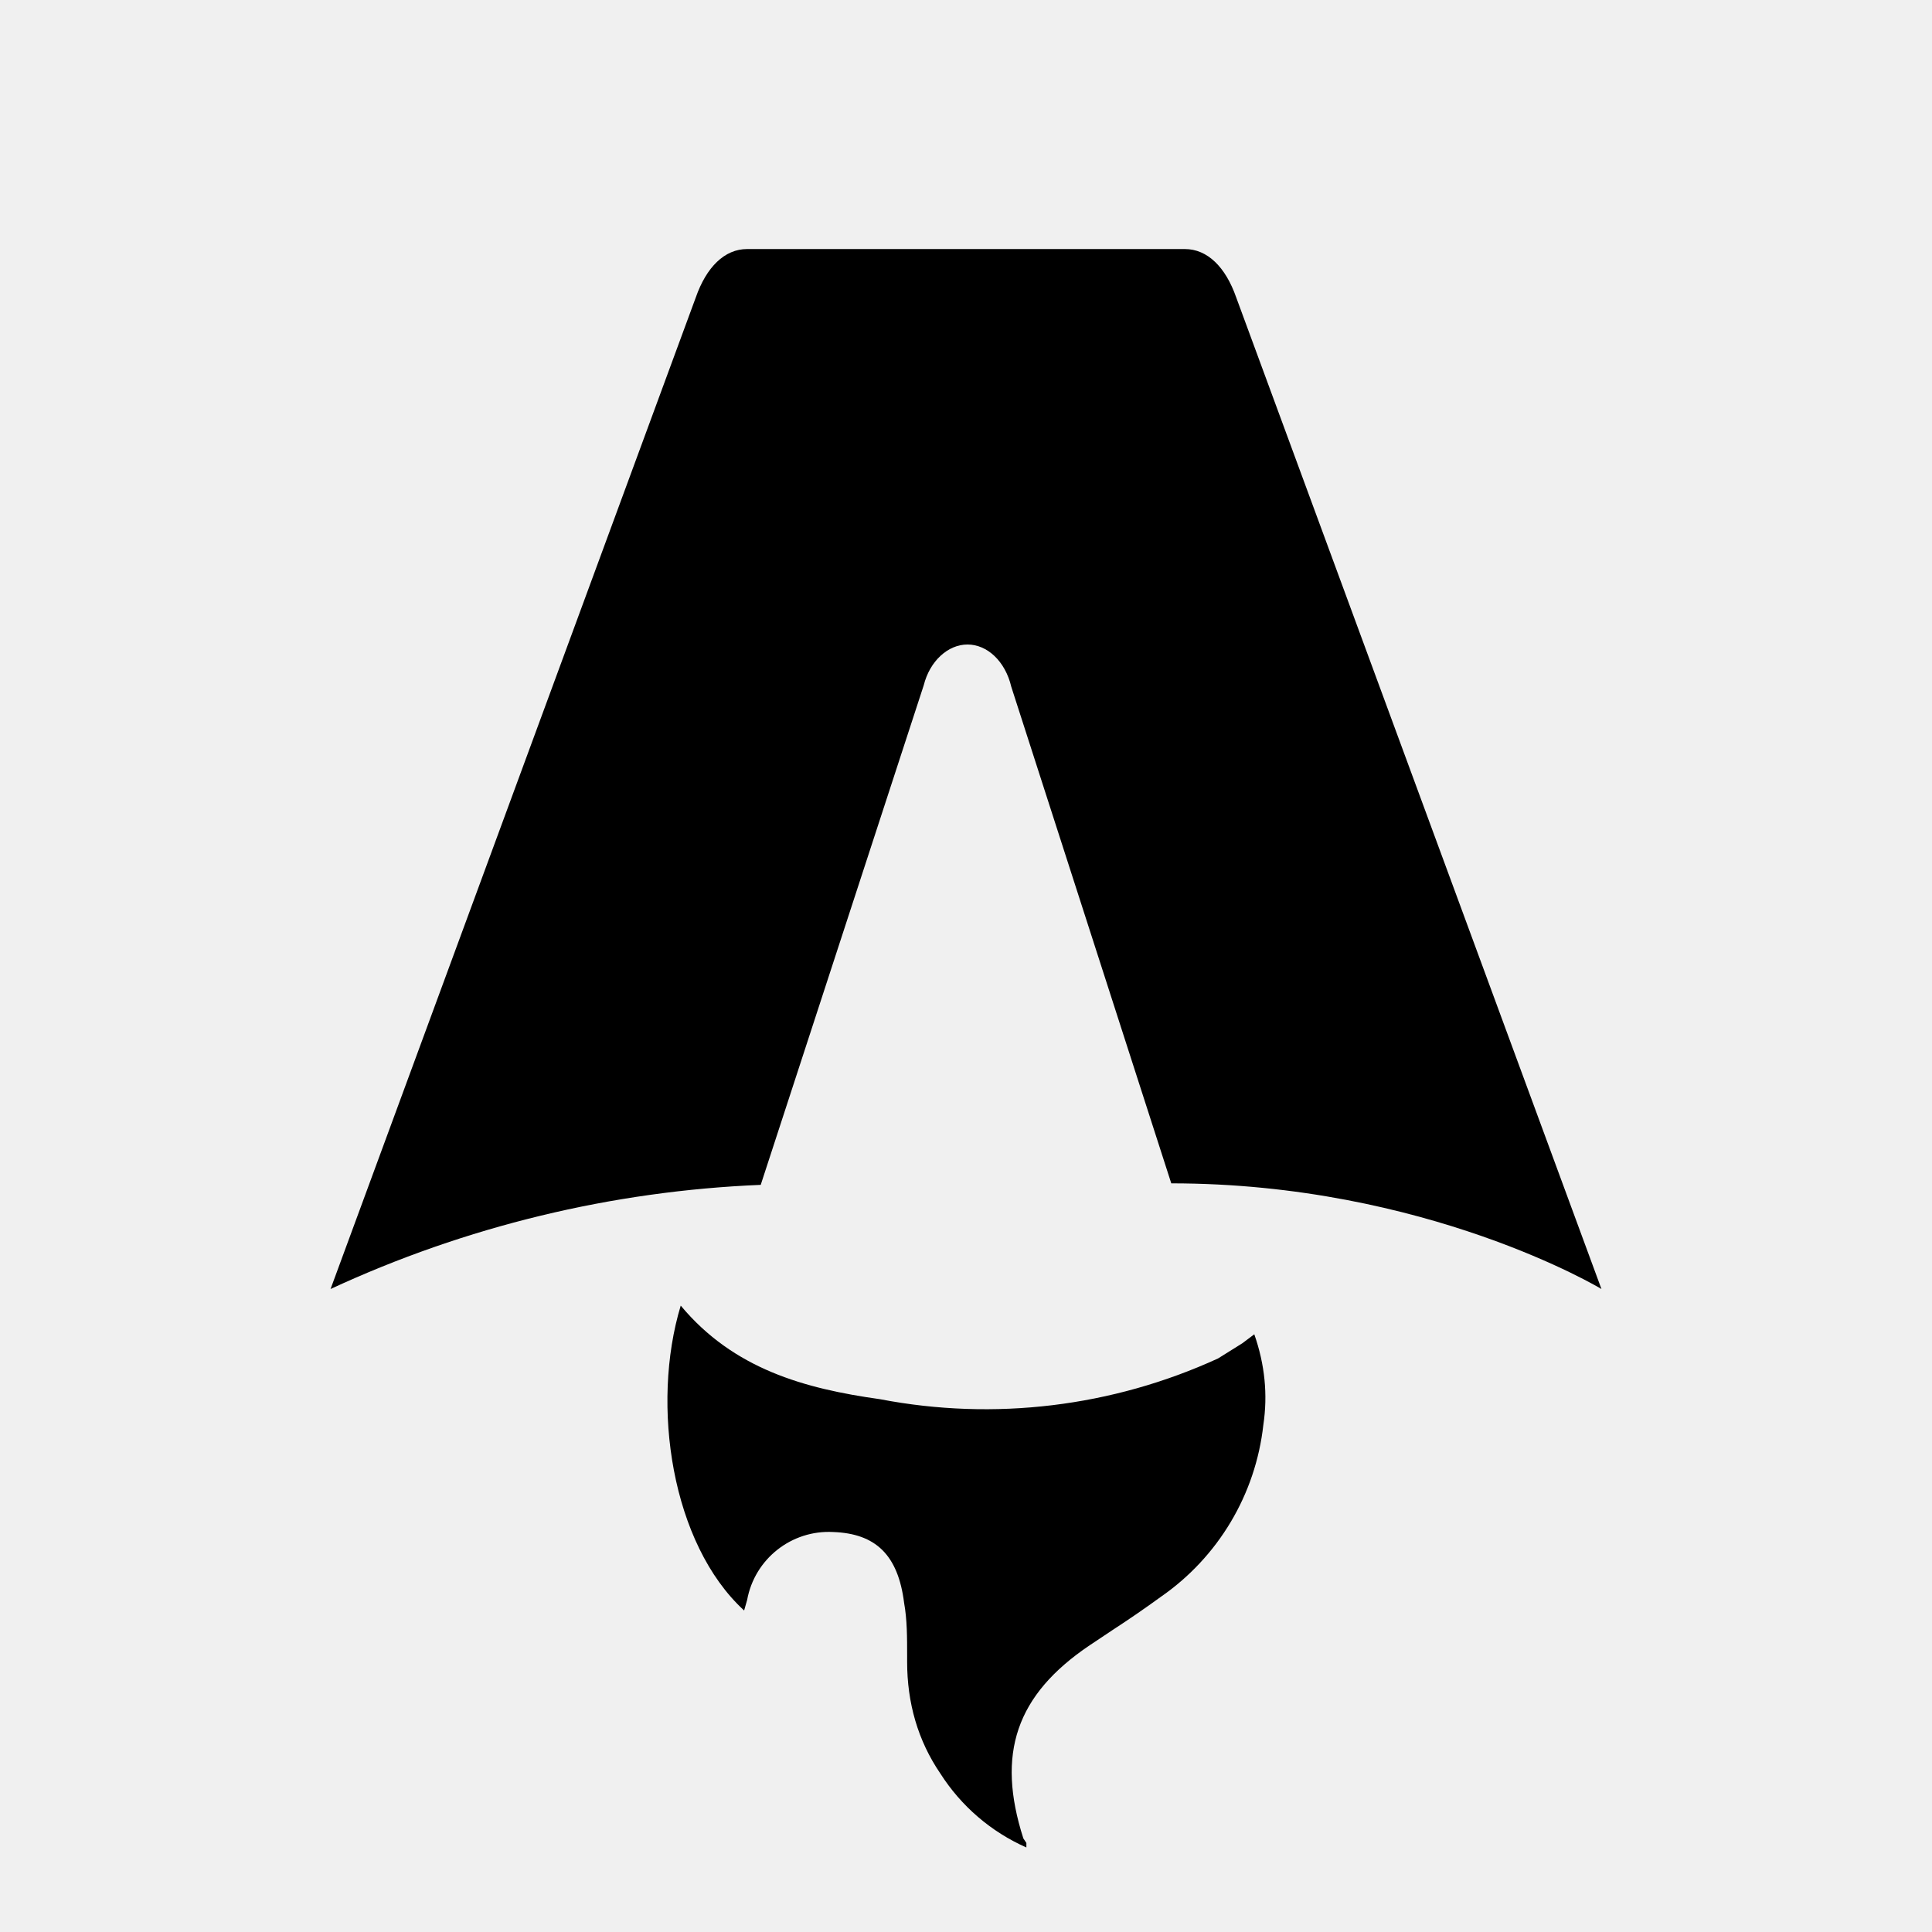
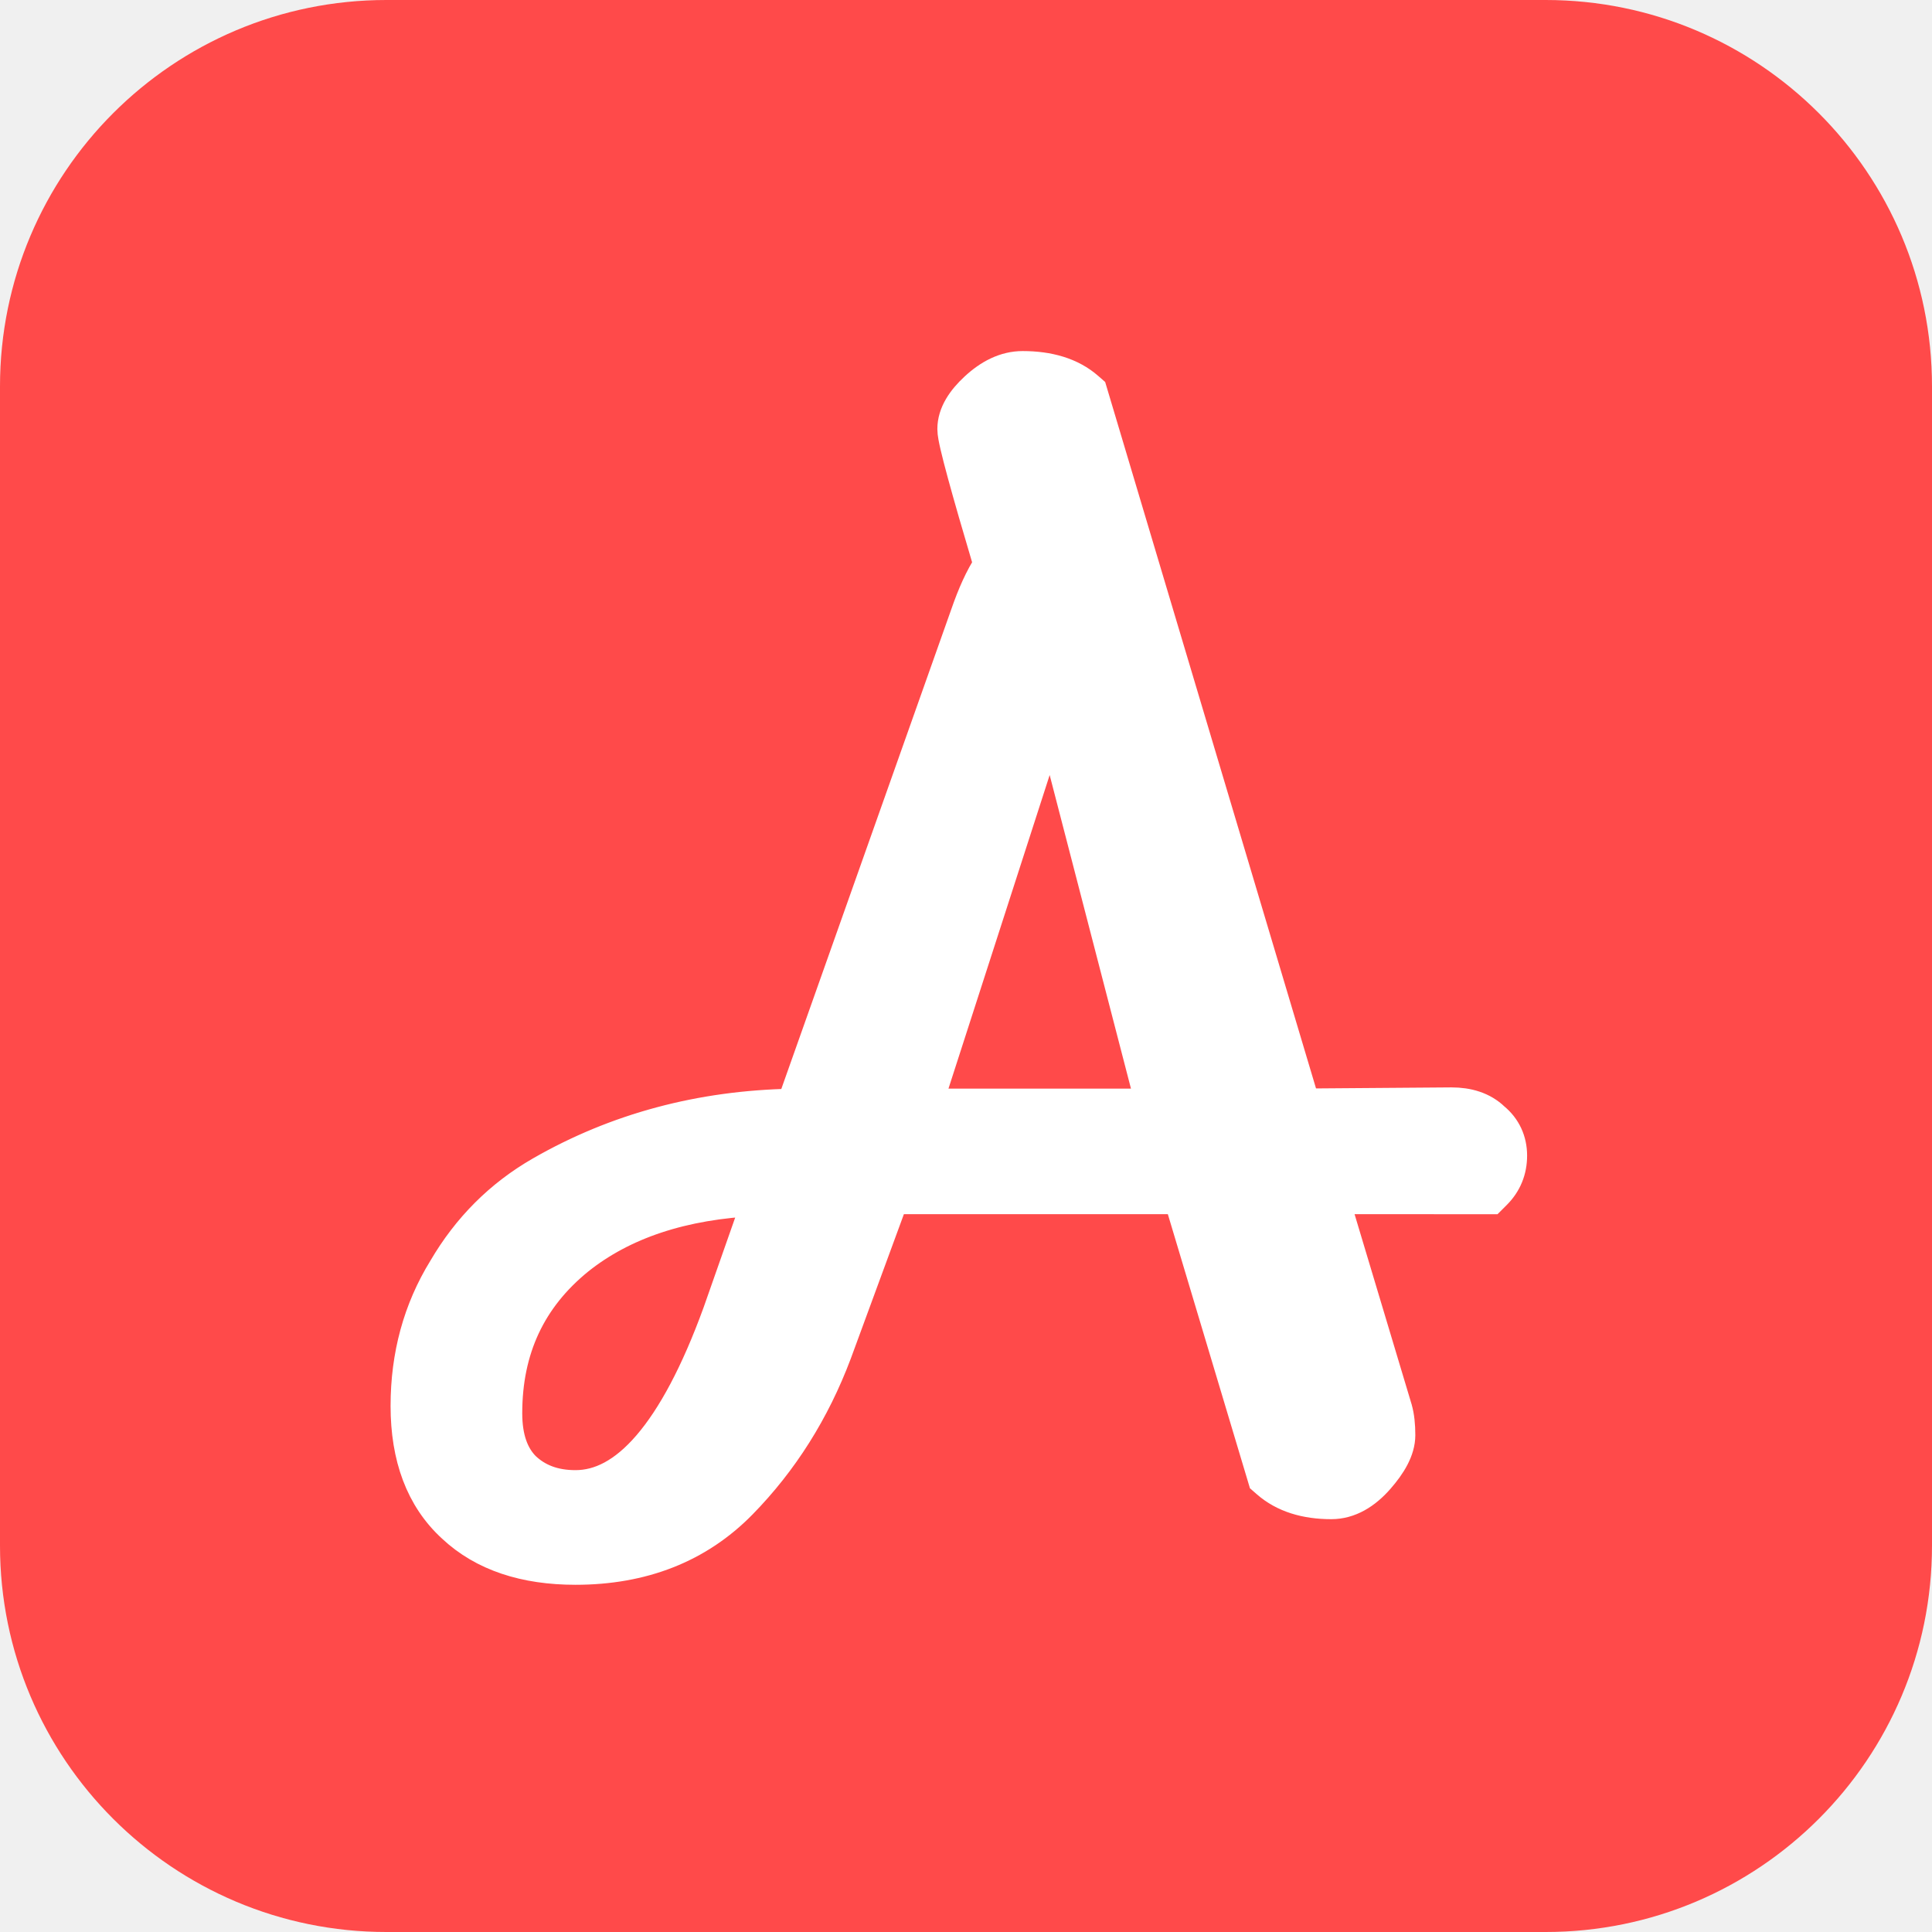
- <svg xmlns="http://www.w3.org/2000/svg" fill="none" viewBox="0 0 128 128">
-   <path d="M50.4 78.5a75.1 75.1 0 0 0-28.5 6.9l24.2-65.7c.7-2 1.9-3.2 3.4-3.2h29c1.5 0 2.7 1.2 3.4 3.2l24.2 65.7s-11.6-7-28.5-7L67 45.5c-.4-1.7-1.6-2.8-2.9-2.8-1.3 0-2.5 1.1-2.9 2.7L50.4 78.5Zm-1.1 28.2Zm-4.2-20.2c-2 6.6-.6 15.8 4.2 20.2a17.5 17.5 0 0 1 .2-.7 5.5 5.5 0 0 1 5.7-4.5c2.8.1 4.3 1.5 4.7 4.7.2 1.1.2 2.3.2 3.5v.4c0 2.7.7 5.2 2.2 7.4a13 13 0 0 0 5.7 4.9v-.3l-.2-.3c-1.8-5.6-.5-9.5 4.4-12.8l1.5-1a73 73 0 0 0 3.2-2.2 16 16 0 0 0 6.8-11.4c.3-2 .1-4-.6-6l-.8.6-1.6 1a37 37 0 0 1-22.4 2.7c-5-.7-9.7-2-13.2-6.2Z" />
-   <style>
-         path { fill: #000; }
-         @media (prefers-color-scheme: dark) {
-             path { fill: #FFF; }
-         }
-     </style>
+ <svg xmlns="http://www.w3.org/2000/svg" fill="none" height="300" viewBox="0 0 300 300" width="300">
+   <rect fill="#ff4a4a" height="300" rx="60" width="300" />
+   <path d="m230.49 186.071h1.023l.723-.723c1.607-1.606 2.422-3.623 2.422-5.898 0-2.327-.924-4.33-2.709-5.805-1.724-1.663-4.035-2.325-6.553-2.325h-.01-.009l-22.862.175-32.864-110.107-.204-.683-.537-.469c-2.604-2.279-6.09-3.253-10.117-3.253-2.711 0-5.171 1.277-7.344 3.305-1.915 1.778-3.427 3.903-3.427 6.335 0 .652.202 1.63.429 2.608.254 1.098.629 2.556 1.119 4.36.924 3.397 2.278 8.095 4.058 14.085-1.317 1.99-2.497 4.61-3.581 7.753-.001.003-.003.006-.004.009l-26.962 76.085c-14.304.262-27.355 3.752-39.101 10.501-6.287 3.611-11.306 8.633-15.038 15.021-3.894 6.322-5.824 13.434-5.824 21.27 0 7.901 2.29 14.303 7.207 18.794 4.733 4.439 11.19 6.506 19.036 6.506 10.392 0 19.043-3.355 25.726-10.175 6.416-6.547 11.313-14.328 14.698-23.31l.003-.009.004-.01 8.839-24.042h44.55l12.868 42.955.204.682.536.468c2.589 2.266 6.001 3.253 9.928 3.253 2.857 0 5.302-1.545 7.33-3.863 1.837-2.098 3.253-4.387 3.253-6.72 0-1.509-.135-2.892-.473-4.075l-.004-.016-.005-.015-9.8-32.669zm-112.755.264-6.167 17.552c-.002.005-.003.009-.005.013-3.41 9.361-7.058 16.165-10.867 20.589-3.782 4.393-7.555 6.264-11.335 6.264-3.338 0-5.903-.999-7.898-2.884-1.785-1.798-2.839-4.482-2.839-8.42 0-9.97 3.708-17.87 11.155-23.925 6.938-5.547 16.19-8.677 27.956-9.189zm61.073-14.826h-34.923l19.366-60.006z" fill="#fff" stroke="#fff" stroke-width="4.94" />
</svg>
